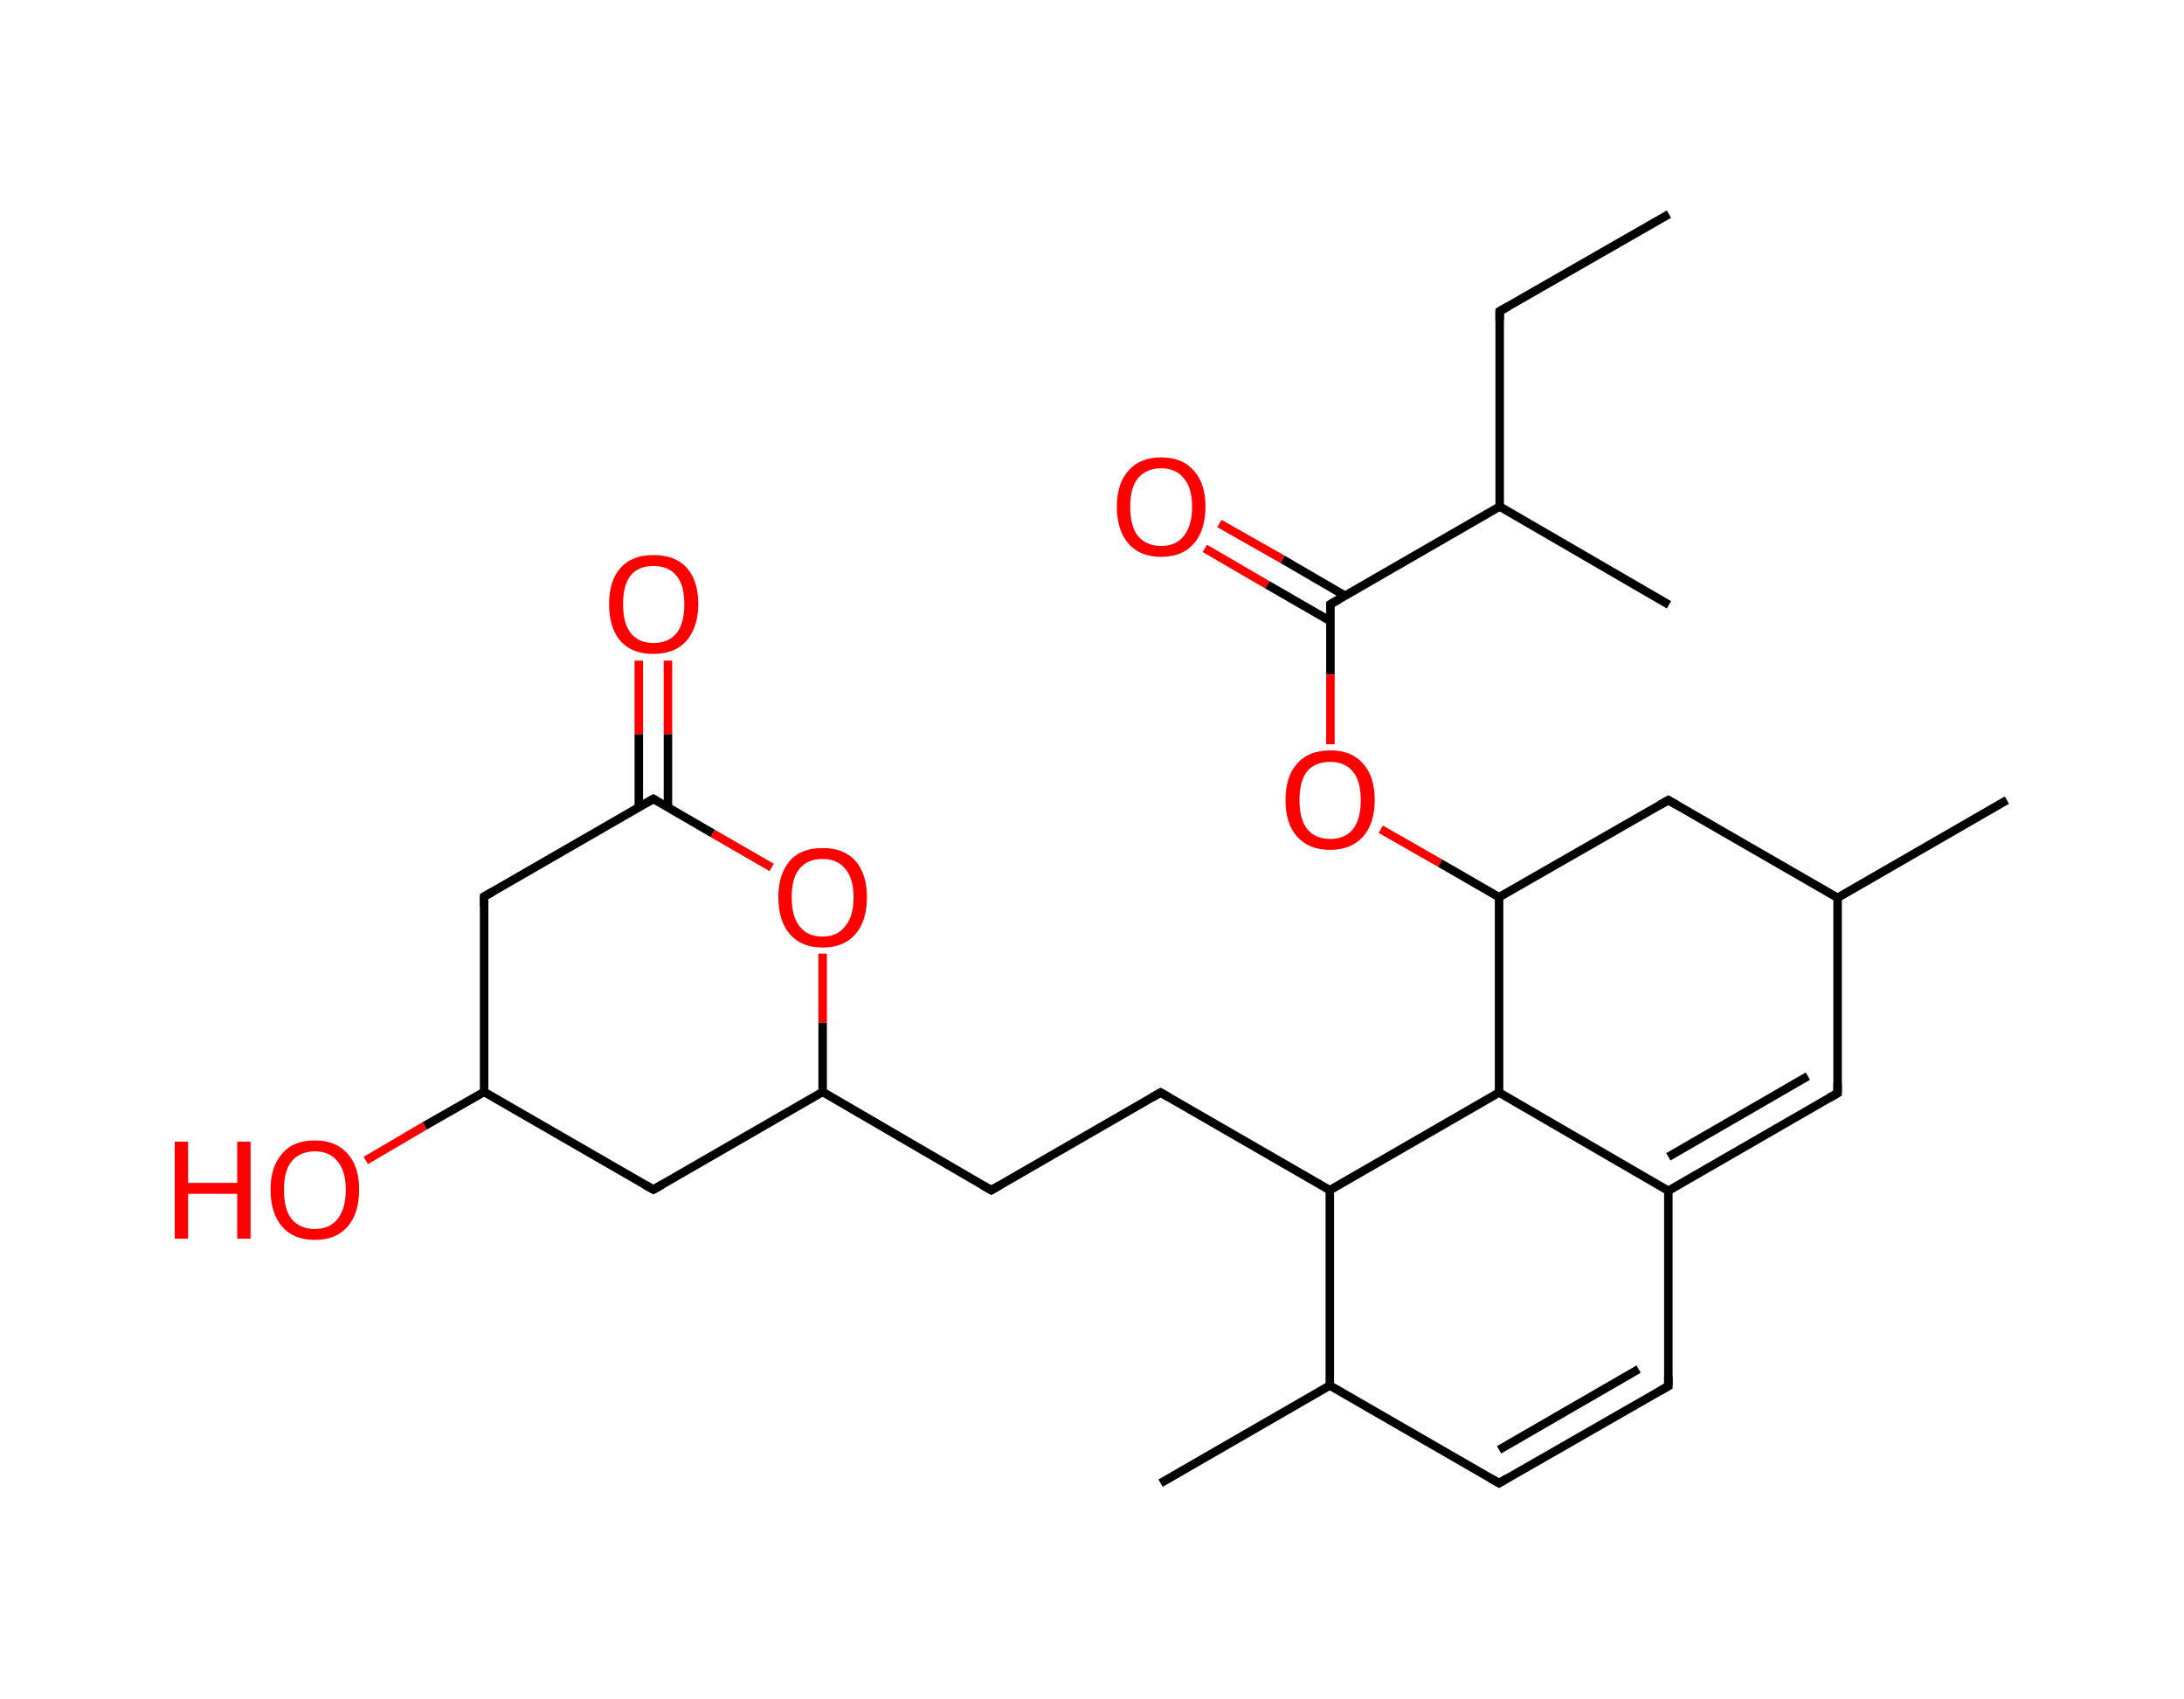
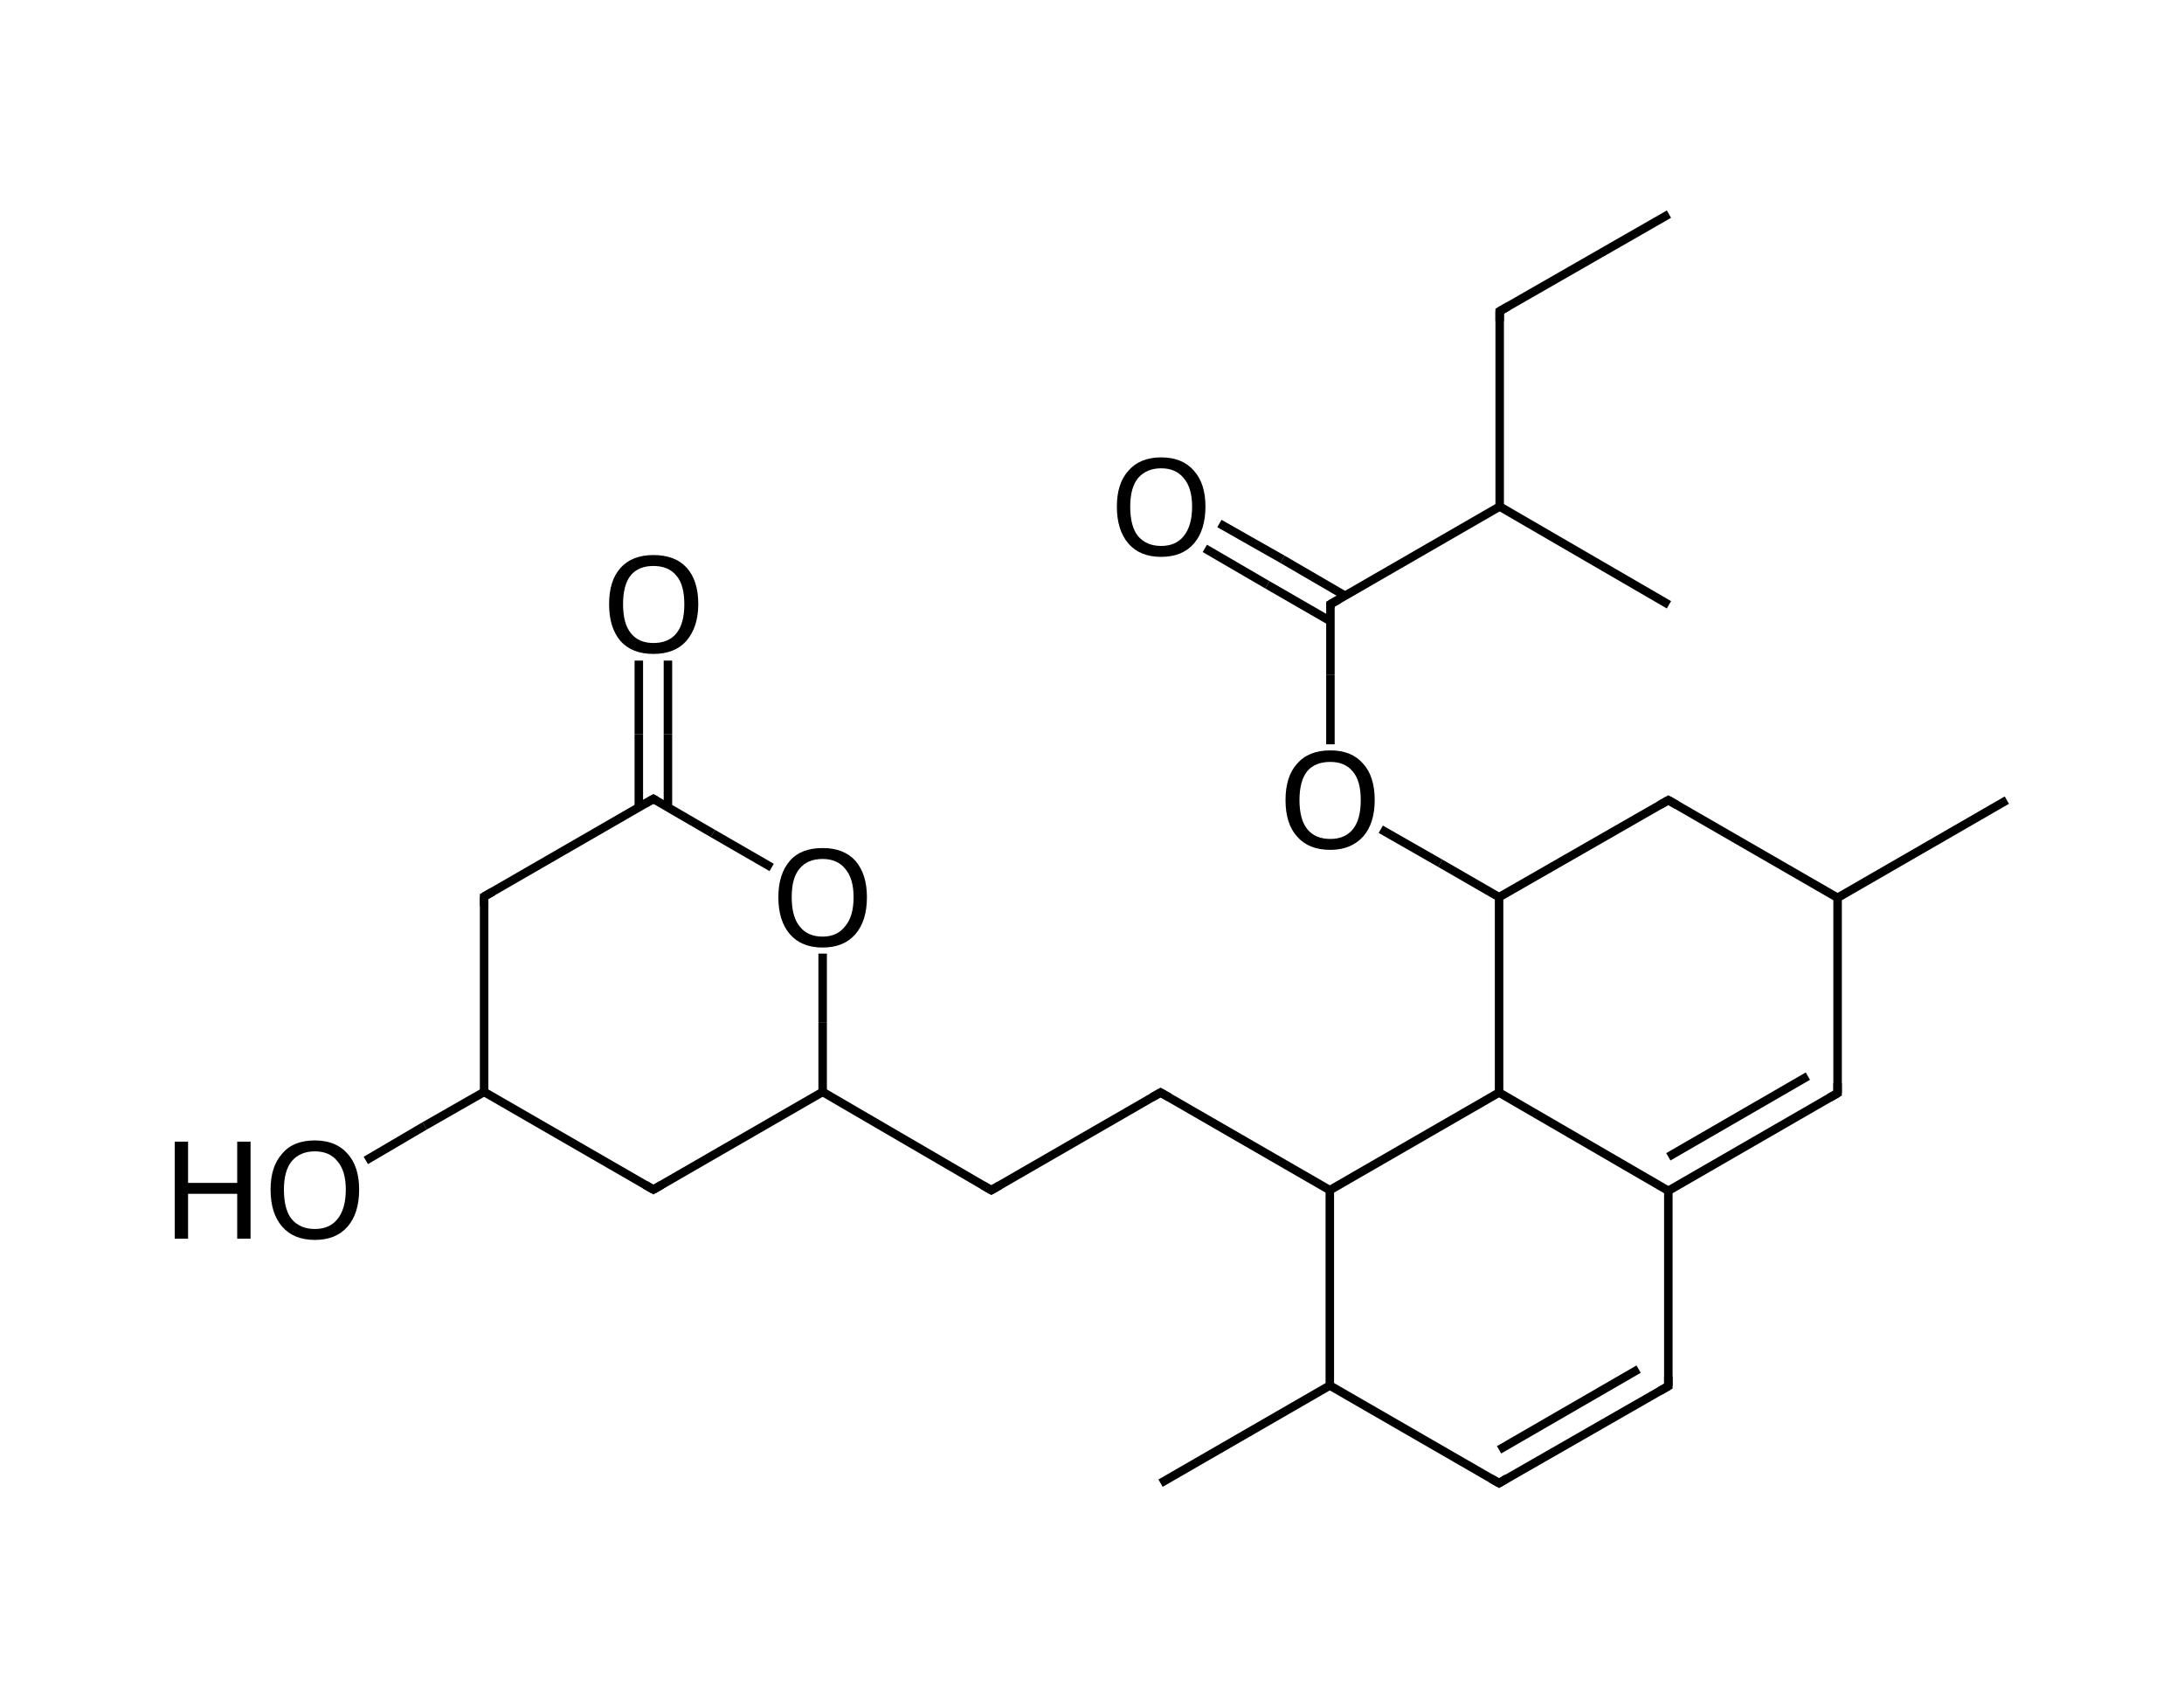
<svg xmlns="http://www.w3.org/2000/svg" version="1.1" baseProfile="full" xml:space="preserve" width="360px" height="280px" viewBox="0 0 360 280">
  <path class="bond-0 atom-0 atom-1" d="M 275.1,35.3 L 247.2,51.3" style="fill:none;fill-rule:evenodd;stroke:#000000;stroke-width:1.4px;stroke-linecap:butt;stroke-linejoin:miter;stroke-opacity:1" />
  <path class="bond-1 atom-1 atom-2" d="M 247.2,51.3 L 247.2,83.5" style="fill:none;fill-rule:evenodd;stroke:#000000;stroke-width:1.4px;stroke-linecap:butt;stroke-linejoin:miter;stroke-opacity:1" />
  <path class="bond-2 atom-2 atom-3" d="M 247.2,83.5 L 275.1,99.7" style="fill:none;fill-rule:evenodd;stroke:#000000;stroke-width:1.4px;stroke-linecap:butt;stroke-linejoin:miter;stroke-opacity:1" />
  <path class="bond-3 atom-2 atom-4" d="M 247.2,83.5 L 219.3,99.6" style="fill:none;fill-rule:evenodd;stroke:#000000;stroke-width:1.4px;stroke-linecap:butt;stroke-linejoin:miter;stroke-opacity:1" />
  <path class="bond-4 atom-4 atom-5" d="M 221.7,98.2 L 211.4,92.2" style="fill:none;fill-rule:evenodd;stroke:#000000;stroke-width:1.4px;stroke-linecap:butt;stroke-linejoin:miter;stroke-opacity:1" />
-   <path class="bond-4 atom-4 atom-5" d="M 211.4,92.2 L 201.0,86.3" style="fill:none;fill-rule:evenodd;stroke:#FF0000;stroke-width:1.4px;stroke-linecap:butt;stroke-linejoin:miter;stroke-opacity:1" />
+   <path class="bond-4 atom-4 atom-5" d="M 211.4,92.2 L 201.0,86.3" style="fill:none;fill-rule:evenodd;stroke:#000000;stroke-width:1.4px;stroke-linecap:butt;stroke-linejoin:miter;stroke-opacity:1" />
  <path class="bond-4 atom-4 atom-5" d="M 219.3,102.4 L 208.9,96.4" style="fill:none;fill-rule:evenodd;stroke:#000000;stroke-width:1.4px;stroke-linecap:butt;stroke-linejoin:miter;stroke-opacity:1" />
-   <path class="bond-4 atom-4 atom-5" d="M 208.9,96.4 L 198.6,90.4" style="fill:none;fill-rule:evenodd;stroke:#FF0000;stroke-width:1.4px;stroke-linecap:butt;stroke-linejoin:miter;stroke-opacity:1" />
+   <path class="bond-4 atom-4 atom-5" d="M 208.9,96.4 L 198.6,90.4" style="fill:none;fill-rule:evenodd;stroke:#000000;stroke-width:1.4px;stroke-linecap:butt;stroke-linejoin:miter;stroke-opacity:1" />
  <path class="bond-5 atom-4 atom-6" d="M 219.3,99.6 L 219.3,111.2" style="fill:none;fill-rule:evenodd;stroke:#000000;stroke-width:1.4px;stroke-linecap:butt;stroke-linejoin:miter;stroke-opacity:1" />
-   <path class="bond-5 atom-4 atom-6" d="M 219.3,111.2 L 219.3,122.7" style="fill:none;fill-rule:evenodd;stroke:#FF0000;stroke-width:1.4px;stroke-linecap:butt;stroke-linejoin:miter;stroke-opacity:1" />
-   <path class="bond-6 atom-6 atom-7" d="M 227.6,136.7 L 237.4,142.3" style="fill:none;fill-rule:evenodd;stroke:#FF0000;stroke-width:1.4px;stroke-linecap:butt;stroke-linejoin:miter;stroke-opacity:1" />
+   <path class="bond-5 atom-4 atom-6" d="M 219.3,111.2 L 219.3,122.7" style="fill:none;fill-rule:evenodd;stroke:#000000;stroke-width:1.4px;stroke-linecap:butt;stroke-linejoin:miter;stroke-opacity:1" />
+   <path class="bond-6 atom-6 atom-7" d="M 227.6,136.7 L 237.4,142.3" style="fill:none;fill-rule:evenodd;stroke:#000000;stroke-width:1.4px;stroke-linecap:butt;stroke-linejoin:miter;stroke-opacity:1" />
  <path class="bond-6 atom-6 atom-7" d="M 237.4,142.3 L 247.1,147.9" style="fill:none;fill-rule:evenodd;stroke:#000000;stroke-width:1.4px;stroke-linecap:butt;stroke-linejoin:miter;stroke-opacity:1" />
  <path class="bond-7 atom-7 atom-8" d="M 247.1,147.9 L 275.0,131.9" style="fill:none;fill-rule:evenodd;stroke:#000000;stroke-width:1.4px;stroke-linecap:butt;stroke-linejoin:miter;stroke-opacity:1" />
  <path class="bond-8 atom-8 atom-9" d="M 275.0,131.9 L 302.9,148.0" style="fill:none;fill-rule:evenodd;stroke:#000000;stroke-width:1.4px;stroke-linecap:butt;stroke-linejoin:miter;stroke-opacity:1" />
  <path class="bond-9 atom-9 atom-10" d="M 302.9,148.0 L 330.8,131.9" style="fill:none;fill-rule:evenodd;stroke:#000000;stroke-width:1.4px;stroke-linecap:butt;stroke-linejoin:miter;stroke-opacity:1" />
  <path class="bond-10 atom-9 atom-11" d="M 302.9,148.0 L 302.9,180.2" style="fill:none;fill-rule:evenodd;stroke:#000000;stroke-width:1.4px;stroke-linecap:butt;stroke-linejoin:miter;stroke-opacity:1" />
  <path class="bond-11 atom-11 atom-12" d="M 302.9,180.2 L 275.0,196.3" style="fill:none;fill-rule:evenodd;stroke:#000000;stroke-width:1.4px;stroke-linecap:butt;stroke-linejoin:miter;stroke-opacity:1" />
  <path class="bond-11 atom-11 atom-12" d="M 298.0,177.4 L 275.0,190.7" style="fill:none;fill-rule:evenodd;stroke:#000000;stroke-width:1.4px;stroke-linecap:butt;stroke-linejoin:miter;stroke-opacity:1" />
  <path class="bond-12 atom-12 atom-13" d="M 275.0,196.3 L 275.0,228.5" style="fill:none;fill-rule:evenodd;stroke:#000000;stroke-width:1.4px;stroke-linecap:butt;stroke-linejoin:miter;stroke-opacity:1" />
  <path class="bond-13 atom-13 atom-14" d="M 275.0,228.5 L 247.1,244.5" style="fill:none;fill-rule:evenodd;stroke:#000000;stroke-width:1.4px;stroke-linecap:butt;stroke-linejoin:miter;stroke-opacity:1" />
  <path class="bond-13 atom-13 atom-14" d="M 270.1,225.7 L 247.1,239.0" style="fill:none;fill-rule:evenodd;stroke:#000000;stroke-width:1.4px;stroke-linecap:butt;stroke-linejoin:miter;stroke-opacity:1" />
  <path class="bond-14 atom-14 atom-15" d="M 247.1,244.5 L 219.2,228.4" style="fill:none;fill-rule:evenodd;stroke:#000000;stroke-width:1.4px;stroke-linecap:butt;stroke-linejoin:miter;stroke-opacity:1" />
  <path class="bond-15 atom-15 atom-16" d="M 219.2,228.4 L 191.3,244.5" style="fill:none;fill-rule:evenodd;stroke:#000000;stroke-width:1.4px;stroke-linecap:butt;stroke-linejoin:miter;stroke-opacity:1" />
  <path class="bond-16 atom-15 atom-17" d="M 219.2,228.4 L 219.2,196.2" style="fill:none;fill-rule:evenodd;stroke:#000000;stroke-width:1.4px;stroke-linecap:butt;stroke-linejoin:miter;stroke-opacity:1" />
  <path class="bond-17 atom-17 atom-18" d="M 219.2,196.2 L 191.3,180.1" style="fill:none;fill-rule:evenodd;stroke:#000000;stroke-width:1.4px;stroke-linecap:butt;stroke-linejoin:miter;stroke-opacity:1" />
  <path class="bond-18 atom-18 atom-19" d="M 191.3,180.1 L 163.4,196.2" style="fill:none;fill-rule:evenodd;stroke:#000000;stroke-width:1.4px;stroke-linecap:butt;stroke-linejoin:miter;stroke-opacity:1" />
  <path class="bond-19 atom-19 atom-20" d="M 163.4,196.2 L 135.6,180.0" style="fill:none;fill-rule:evenodd;stroke:#000000;stroke-width:1.4px;stroke-linecap:butt;stroke-linejoin:miter;stroke-opacity:1" />
  <path class="bond-20 atom-20 atom-21" d="M 135.6,180.0 L 107.7,196.1" style="fill:none;fill-rule:evenodd;stroke:#000000;stroke-width:1.4px;stroke-linecap:butt;stroke-linejoin:miter;stroke-opacity:1" />
  <path class="bond-21 atom-21 atom-22" d="M 107.7,196.1 L 79.8,180.0" style="fill:none;fill-rule:evenodd;stroke:#000000;stroke-width:1.4px;stroke-linecap:butt;stroke-linejoin:miter;stroke-opacity:1" />
  <path class="bond-22 atom-22 atom-23" d="M 79.8,180.0 L 70.0,185.6" style="fill:none;fill-rule:evenodd;stroke:#000000;stroke-width:1.4px;stroke-linecap:butt;stroke-linejoin:miter;stroke-opacity:1" />
-   <path class="bond-22 atom-22 atom-23" d="M 70.0,185.6 L 60.3,191.3" style="fill:none;fill-rule:evenodd;stroke:#FF0000;stroke-width:1.4px;stroke-linecap:butt;stroke-linejoin:miter;stroke-opacity:1" />
+   <path class="bond-22 atom-22 atom-23" d="M 70.0,185.6 L 60.3,191.3" style="fill:none;fill-rule:evenodd;stroke:#000000;stroke-width:1.4px;stroke-linecap:butt;stroke-linejoin:miter;stroke-opacity:1" />
  <path class="bond-23 atom-22 atom-24" d="M 79.8,180.0 L 79.8,147.8" style="fill:none;fill-rule:evenodd;stroke:#000000;stroke-width:1.4px;stroke-linecap:butt;stroke-linejoin:miter;stroke-opacity:1" />
  <path class="bond-24 atom-24 atom-25" d="M 79.8,147.8 L 107.7,131.7" style="fill:none;fill-rule:evenodd;stroke:#000000;stroke-width:1.4px;stroke-linecap:butt;stroke-linejoin:miter;stroke-opacity:1" />
  <path class="bond-25 atom-25 atom-26" d="M 110.1,133.1 L 110.1,121.0" style="fill:none;fill-rule:evenodd;stroke:#000000;stroke-width:1.4px;stroke-linecap:butt;stroke-linejoin:miter;stroke-opacity:1" />
-   <path class="bond-25 atom-25 atom-26" d="M 110.1,121.0 L 110.1,108.9" style="fill:none;fill-rule:evenodd;stroke:#FF0000;stroke-width:1.4px;stroke-linecap:butt;stroke-linejoin:miter;stroke-opacity:1" />
+   <path class="bond-25 atom-25 atom-26" d="M 110.1,121.0 L 110.1,108.9" style="fill:none;fill-rule:evenodd;stroke:#000000;stroke-width:1.4px;stroke-linecap:butt;stroke-linejoin:miter;stroke-opacity:1" />
  <path class="bond-25 atom-25 atom-26" d="M 105.3,133.1 L 105.3,121.0" style="fill:none;fill-rule:evenodd;stroke:#000000;stroke-width:1.4px;stroke-linecap:butt;stroke-linejoin:miter;stroke-opacity:1" />
-   <path class="bond-25 atom-25 atom-26" d="M 105.3,121.0 L 105.3,108.9" style="fill:none;fill-rule:evenodd;stroke:#FF0000;stroke-width:1.4px;stroke-linecap:butt;stroke-linejoin:miter;stroke-opacity:1" />
+   <path class="bond-25 atom-25 atom-26" d="M 105.3,121.0 L 105.3,108.9" style="fill:none;fill-rule:evenodd;stroke:#000000;stroke-width:1.4px;stroke-linecap:butt;stroke-linejoin:miter;stroke-opacity:1" />
  <path class="bond-26 atom-25 atom-27" d="M 107.7,131.7 L 117.5,137.4" style="fill:none;fill-rule:evenodd;stroke:#000000;stroke-width:1.4px;stroke-linecap:butt;stroke-linejoin:miter;stroke-opacity:1" />
-   <path class="bond-26 atom-25 atom-27" d="M 117.5,137.4 L 127.2,143.0" style="fill:none;fill-rule:evenodd;stroke:#FF0000;stroke-width:1.4px;stroke-linecap:butt;stroke-linejoin:miter;stroke-opacity:1" />
+   <path class="bond-26 atom-25 atom-27" d="M 117.5,137.4 L 127.2,143.0" style="fill:none;fill-rule:evenodd;stroke:#000000;stroke-width:1.4px;stroke-linecap:butt;stroke-linejoin:miter;stroke-opacity:1" />
  <path class="bond-27 atom-17 atom-28" d="M 219.2,196.2 L 247.1,180.1" style="fill:none;fill-rule:evenodd;stroke:#000000;stroke-width:1.4px;stroke-linecap:butt;stroke-linejoin:miter;stroke-opacity:1" />
  <path class="bond-28 atom-28 atom-7" d="M 247.1,180.1 L 247.1,147.9" style="fill:none;fill-rule:evenodd;stroke:#000000;stroke-width:1.4px;stroke-linecap:butt;stroke-linejoin:miter;stroke-opacity:1" />
  <path class="bond-29 atom-28 atom-12" d="M 247.1,180.1 L 275.0,196.3" style="fill:none;fill-rule:evenodd;stroke:#000000;stroke-width:1.4px;stroke-linecap:butt;stroke-linejoin:miter;stroke-opacity:1" />
-   <path class="bond-30 atom-27 atom-20" d="M 135.6,157.2 L 135.6,168.6" style="fill:none;fill-rule:evenodd;stroke:#FF0000;stroke-width:1.4px;stroke-linecap:butt;stroke-linejoin:miter;stroke-opacity:1" />
+   <path class="bond-30 atom-27 atom-20" d="M 135.6,157.2 L 135.6,168.6" style="fill:none;fill-rule:evenodd;stroke:#000000;stroke-width:1.4px;stroke-linecap:butt;stroke-linejoin:miter;stroke-opacity:1" />
  <path class="bond-30 atom-27 atom-20" d="M 135.6,168.6 L 135.6,180.0" style="fill:none;fill-rule:evenodd;stroke:#000000;stroke-width:1.4px;stroke-linecap:butt;stroke-linejoin:miter;stroke-opacity:1" />
  <path d="M 248.6,50.5 L 247.2,51.3 L 247.2,52.9" style="fill:none;stroke:#000000;stroke-width:1.4px;stroke-linecap:butt;stroke-linejoin:miter;stroke-opacity:1;" />
  <path d="M 220.7,98.8 L 219.3,99.6 L 219.3,100.2" style="fill:none;stroke:#000000;stroke-width:1.4px;stroke-linecap:butt;stroke-linejoin:miter;stroke-opacity:1;" />
  <path d="M 273.6,132.7 L 275.0,131.9 L 276.4,132.7" style="fill:none;stroke:#000000;stroke-width:1.4px;stroke-linecap:butt;stroke-linejoin:miter;stroke-opacity:1;" />
  <path d="M 302.9,178.6 L 302.9,180.2 L 301.5,181.0" style="fill:none;stroke:#000000;stroke-width:1.4px;stroke-linecap:butt;stroke-linejoin:miter;stroke-opacity:1;" />
  <path d="M 275.0,226.9 L 275.0,228.5 L 273.6,229.3" style="fill:none;stroke:#000000;stroke-width:1.4px;stroke-linecap:butt;stroke-linejoin:miter;stroke-opacity:1;" />
  <path d="M 248.4,243.7 L 247.1,244.5 L 245.7,243.7" style="fill:none;stroke:#000000;stroke-width:1.4px;stroke-linecap:butt;stroke-linejoin:miter;stroke-opacity:1;" />
  <path d="M 192.7,180.9 L 191.3,180.1 L 189.9,180.9" style="fill:none;stroke:#000000;stroke-width:1.4px;stroke-linecap:butt;stroke-linejoin:miter;stroke-opacity:1;" />
  <path d="M 164.8,195.4 L 163.4,196.2 L 162.0,195.4" style="fill:none;stroke:#000000;stroke-width:1.4px;stroke-linecap:butt;stroke-linejoin:miter;stroke-opacity:1;" />
  <path d="M 109.1,195.3 L 107.7,196.1 L 106.3,195.3" style="fill:none;stroke:#000000;stroke-width:1.4px;stroke-linecap:butt;stroke-linejoin:miter;stroke-opacity:1;" />
  <path d="M 79.8,149.4 L 79.8,147.8 L 81.2,147.0" style="fill:none;stroke:#000000;stroke-width:1.4px;stroke-linecap:butt;stroke-linejoin:miter;stroke-opacity:1;" />
  <path d="M 106.3,132.5 L 107.7,131.7 L 108.2,132.0" style="fill:none;stroke:#000000;stroke-width:1.4px;stroke-linecap:butt;stroke-linejoin:miter;stroke-opacity:1;" />
-   <path class="atom-5" d="M 184.1 83.5 Q 184.1 79.7, 186.0 77.6 Q 187.9 75.4, 191.4 75.4 Q 194.9 75.4, 196.8 77.6 Q 198.7 79.7, 198.7 83.5 Q 198.7 87.4, 196.8 89.6 Q 194.9 91.8, 191.4 91.8 Q 187.9 91.8, 186.0 89.6 Q 184.1 87.4, 184.1 83.5 M 191.4 90.0 Q 193.8 90.0, 195.1 88.4 Q 196.5 86.7, 196.5 83.5 Q 196.5 80.4, 195.1 78.8 Q 193.8 77.2, 191.4 77.2 Q 189.0 77.2, 187.6 78.8 Q 186.3 80.4, 186.3 83.5 Q 186.3 86.8, 187.6 88.4 Q 189.0 90.0, 191.4 90.0 " fill="#FF0000" />
-   <path class="atom-6" d="M 211.9 131.9 Q 211.9 128.0, 213.8 125.9 Q 215.7 123.7, 219.3 123.7 Q 222.8 123.7, 224.7 125.9 Q 226.6 128.0, 226.6 131.9 Q 226.6 135.7, 224.7 137.9 Q 222.7 140.1, 219.3 140.1 Q 215.7 140.1, 213.8 137.9 Q 211.9 135.8, 211.9 131.9 M 219.3 138.3 Q 221.7 138.3, 223.0 136.7 Q 224.3 135.1, 224.3 131.9 Q 224.3 128.7, 223.0 127.2 Q 221.7 125.6, 219.3 125.6 Q 216.8 125.6, 215.5 127.1 Q 214.2 128.7, 214.2 131.9 Q 214.2 135.1, 215.5 136.7 Q 216.8 138.3, 219.3 138.3 " fill="#FF0000" />
-   <path class="atom-23" d="M 28.8 188.2 L 31.0 188.2 L 31.0 195.0 L 39.1 195.0 L 39.1 188.2 L 41.3 188.2 L 41.3 204.2 L 39.1 204.2 L 39.1 196.8 L 31.0 196.8 L 31.0 204.2 L 28.8 204.2 L 28.8 188.2 " fill="#FF0000" />
-   <path class="atom-23" d="M 44.6 196.1 Q 44.6 192.3, 46.5 190.2 Q 48.3 188.0, 51.9 188.0 Q 55.4 188.0, 57.3 190.2 Q 59.2 192.3, 59.2 196.1 Q 59.2 200.0, 57.3 202.2 Q 55.4 204.4, 51.9 204.4 Q 48.4 204.4, 46.5 202.2 Q 44.6 200.0, 44.6 196.1 M 51.9 202.6 Q 54.3 202.6, 55.6 201.0 Q 57.0 199.3, 57.0 196.1 Q 57.0 193.0, 55.6 191.4 Q 54.3 189.8, 51.9 189.8 Q 49.5 189.8, 48.1 191.4 Q 46.8 193.0, 46.8 196.1 Q 46.8 199.4, 48.1 201.0 Q 49.5 202.6, 51.9 202.6 " fill="#FF0000" />
-   <path class="atom-26" d="M 100.4 99.6 Q 100.4 95.7, 102.3 93.6 Q 104.2 91.5, 107.7 91.5 Q 111.3 91.5, 113.2 93.6 Q 115.1 95.7, 115.1 99.6 Q 115.1 103.4, 113.1 105.7 Q 111.2 107.8, 107.7 107.8 Q 104.2 107.8, 102.3 105.7 Q 100.4 103.5, 100.4 99.6 M 107.7 106.0 Q 110.2 106.0, 111.5 104.4 Q 112.8 102.8, 112.8 99.6 Q 112.8 96.4, 111.5 94.9 Q 110.2 93.3, 107.7 93.3 Q 105.3 93.3, 104.0 94.8 Q 102.7 96.4, 102.7 99.6 Q 102.7 102.8, 104.0 104.4 Q 105.3 106.0, 107.7 106.0 " fill="#FF0000" />
-   <path class="atom-27" d="M 128.3 147.9 Q 128.3 144.1, 130.2 141.9 Q 132.0 139.8, 135.6 139.8 Q 139.1 139.8, 141.0 141.9 Q 142.9 144.1, 142.9 147.9 Q 142.9 151.8, 141.0 154.0 Q 139.1 156.2, 135.6 156.2 Q 132.1 156.2, 130.2 154.0 Q 128.3 151.8, 128.3 147.9 M 135.6 154.4 Q 138.0 154.4, 139.3 152.7 Q 140.7 151.1, 140.7 147.9 Q 140.7 144.8, 139.3 143.2 Q 138.0 141.6, 135.6 141.6 Q 133.1 141.6, 131.8 143.2 Q 130.5 144.7, 130.5 147.9 Q 130.5 151.1, 131.8 152.7 Q 133.1 154.4, 135.6 154.4 " fill="#FF0000" />
+   <path class="atom-5" d="M 184.1 83.5 Q 184.1 79.7, 186.0 77.6 Q 187.9 75.4, 191.4 75.4 Q 194.9 75.4, 196.8 77.6 Q 198.7 79.7, 198.7 83.5 Q 198.7 87.4, 196.8 89.6 Q 194.9 91.8, 191.4 91.8 Q 187.9 91.8, 186.0 89.6 Q 184.1 87.4, 184.1 83.5 M 191.4 90.0 Q 193.8 90.0, 195.1 88.4 Q 196.5 86.7, 196.5 83.5 Q 196.5 80.4, 195.1 78.8 Q 193.8 77.2, 191.4 77.2 Q 189.0 77.2, 187.6 78.8 Q 186.3 80.4, 186.3 83.5 Q 186.3 86.8, 187.6 88.4 Q 189.0 90.0, 191.4 90.0 " fill="#000000" />
+   <path class="atom-6" d="M 211.9 131.9 Q 211.9 128.0, 213.8 125.9 Q 215.7 123.7, 219.3 123.7 Q 222.8 123.7, 224.7 125.9 Q 226.6 128.0, 226.6 131.9 Q 226.6 135.7, 224.7 137.9 Q 222.7 140.1, 219.3 140.1 Q 215.7 140.1, 213.8 137.9 Q 211.9 135.8, 211.9 131.9 M 219.3 138.3 Q 221.7 138.3, 223.0 136.7 Q 224.3 135.1, 224.3 131.9 Q 224.3 128.7, 223.0 127.2 Q 221.7 125.6, 219.3 125.6 Q 216.8 125.6, 215.5 127.1 Q 214.2 128.7, 214.2 131.9 Q 214.2 135.1, 215.5 136.7 Q 216.8 138.3, 219.3 138.3 " fill="#000000" />
+   <path class="atom-23" d="M 28.8 188.2 L 31.0 188.2 L 31.0 195.0 L 39.1 195.0 L 39.1 188.2 L 41.3 188.2 L 41.3 204.2 L 39.1 204.2 L 39.1 196.8 L 31.0 196.8 L 31.0 204.2 L 28.8 204.2 L 28.8 188.2 " fill="#000000" />
+   <path class="atom-23" d="M 44.6 196.1 Q 44.6 192.3, 46.5 190.2 Q 48.3 188.0, 51.9 188.0 Q 55.4 188.0, 57.3 190.2 Q 59.2 192.3, 59.2 196.1 Q 59.2 200.0, 57.3 202.2 Q 55.4 204.4, 51.9 204.4 Q 48.4 204.4, 46.5 202.2 Q 44.6 200.0, 44.6 196.1 M 51.9 202.6 Q 54.3 202.6, 55.6 201.0 Q 57.0 199.3, 57.0 196.1 Q 57.0 193.0, 55.6 191.4 Q 54.3 189.8, 51.9 189.8 Q 49.5 189.8, 48.1 191.4 Q 46.8 193.0, 46.8 196.1 Q 46.8 199.4, 48.1 201.0 Q 49.5 202.6, 51.9 202.6 " fill="#000000" />
+   <path class="atom-26" d="M 100.4 99.6 Q 100.4 95.7, 102.3 93.6 Q 104.2 91.5, 107.7 91.5 Q 111.3 91.5, 113.2 93.6 Q 115.1 95.7, 115.1 99.6 Q 115.1 103.4, 113.1 105.7 Q 111.2 107.8, 107.7 107.8 Q 104.2 107.8, 102.3 105.7 Q 100.4 103.5, 100.4 99.6 M 107.7 106.0 Q 110.2 106.0, 111.5 104.4 Q 112.8 102.8, 112.8 99.6 Q 112.8 96.4, 111.5 94.9 Q 110.2 93.3, 107.7 93.3 Q 105.3 93.3, 104.0 94.8 Q 102.7 96.4, 102.7 99.6 Q 102.7 102.8, 104.0 104.4 Q 105.3 106.0, 107.7 106.0 " fill="#000000" />
+   <path class="atom-27" d="M 128.3 147.9 Q 128.3 144.1, 130.2 141.9 Q 132.0 139.8, 135.6 139.8 Q 139.1 139.8, 141.0 141.9 Q 142.9 144.1, 142.9 147.9 Q 142.9 151.8, 141.0 154.0 Q 139.1 156.2, 135.6 156.2 Q 132.1 156.2, 130.2 154.0 Q 128.3 151.8, 128.3 147.9 M 135.6 154.4 Q 138.0 154.4, 139.3 152.7 Q 140.7 151.1, 140.7 147.9 Q 140.7 144.8, 139.3 143.2 Q 138.0 141.6, 135.6 141.6 Q 133.1 141.6, 131.8 143.2 Q 130.5 144.7, 130.5 147.9 Q 130.5 151.1, 131.8 152.7 Q 133.1 154.4, 135.6 154.4 " fill="#000000" />
</svg>
